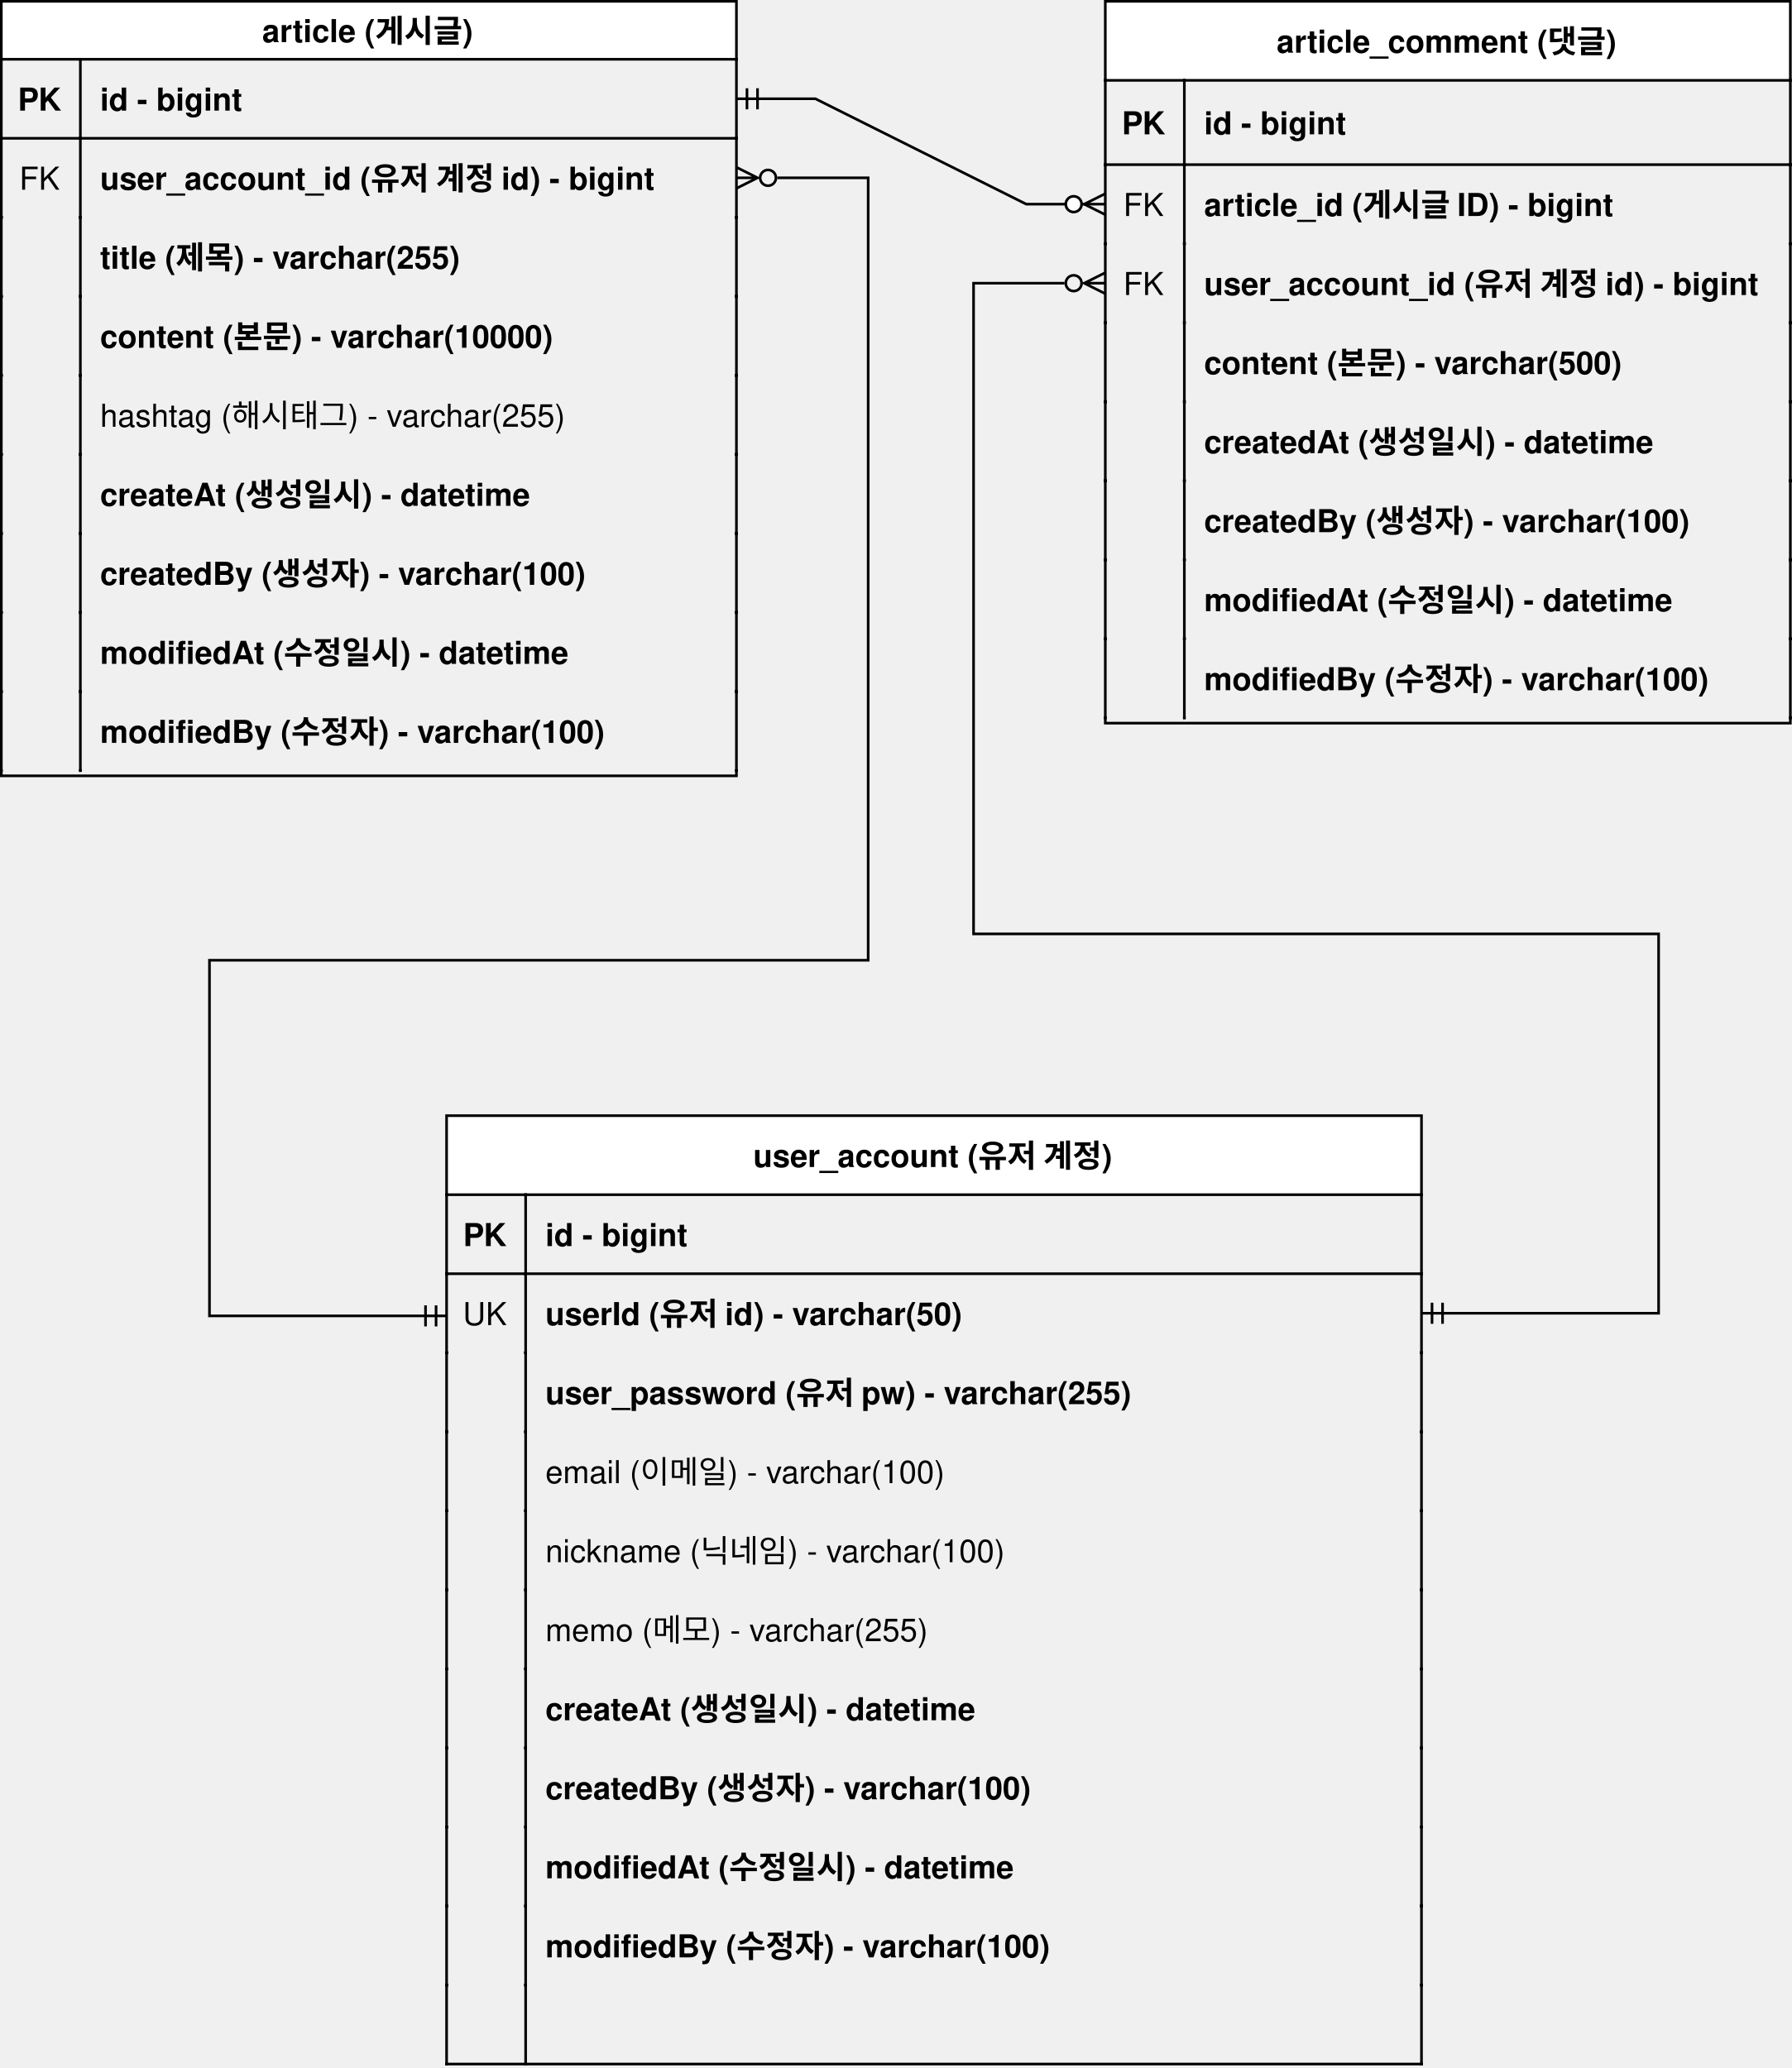
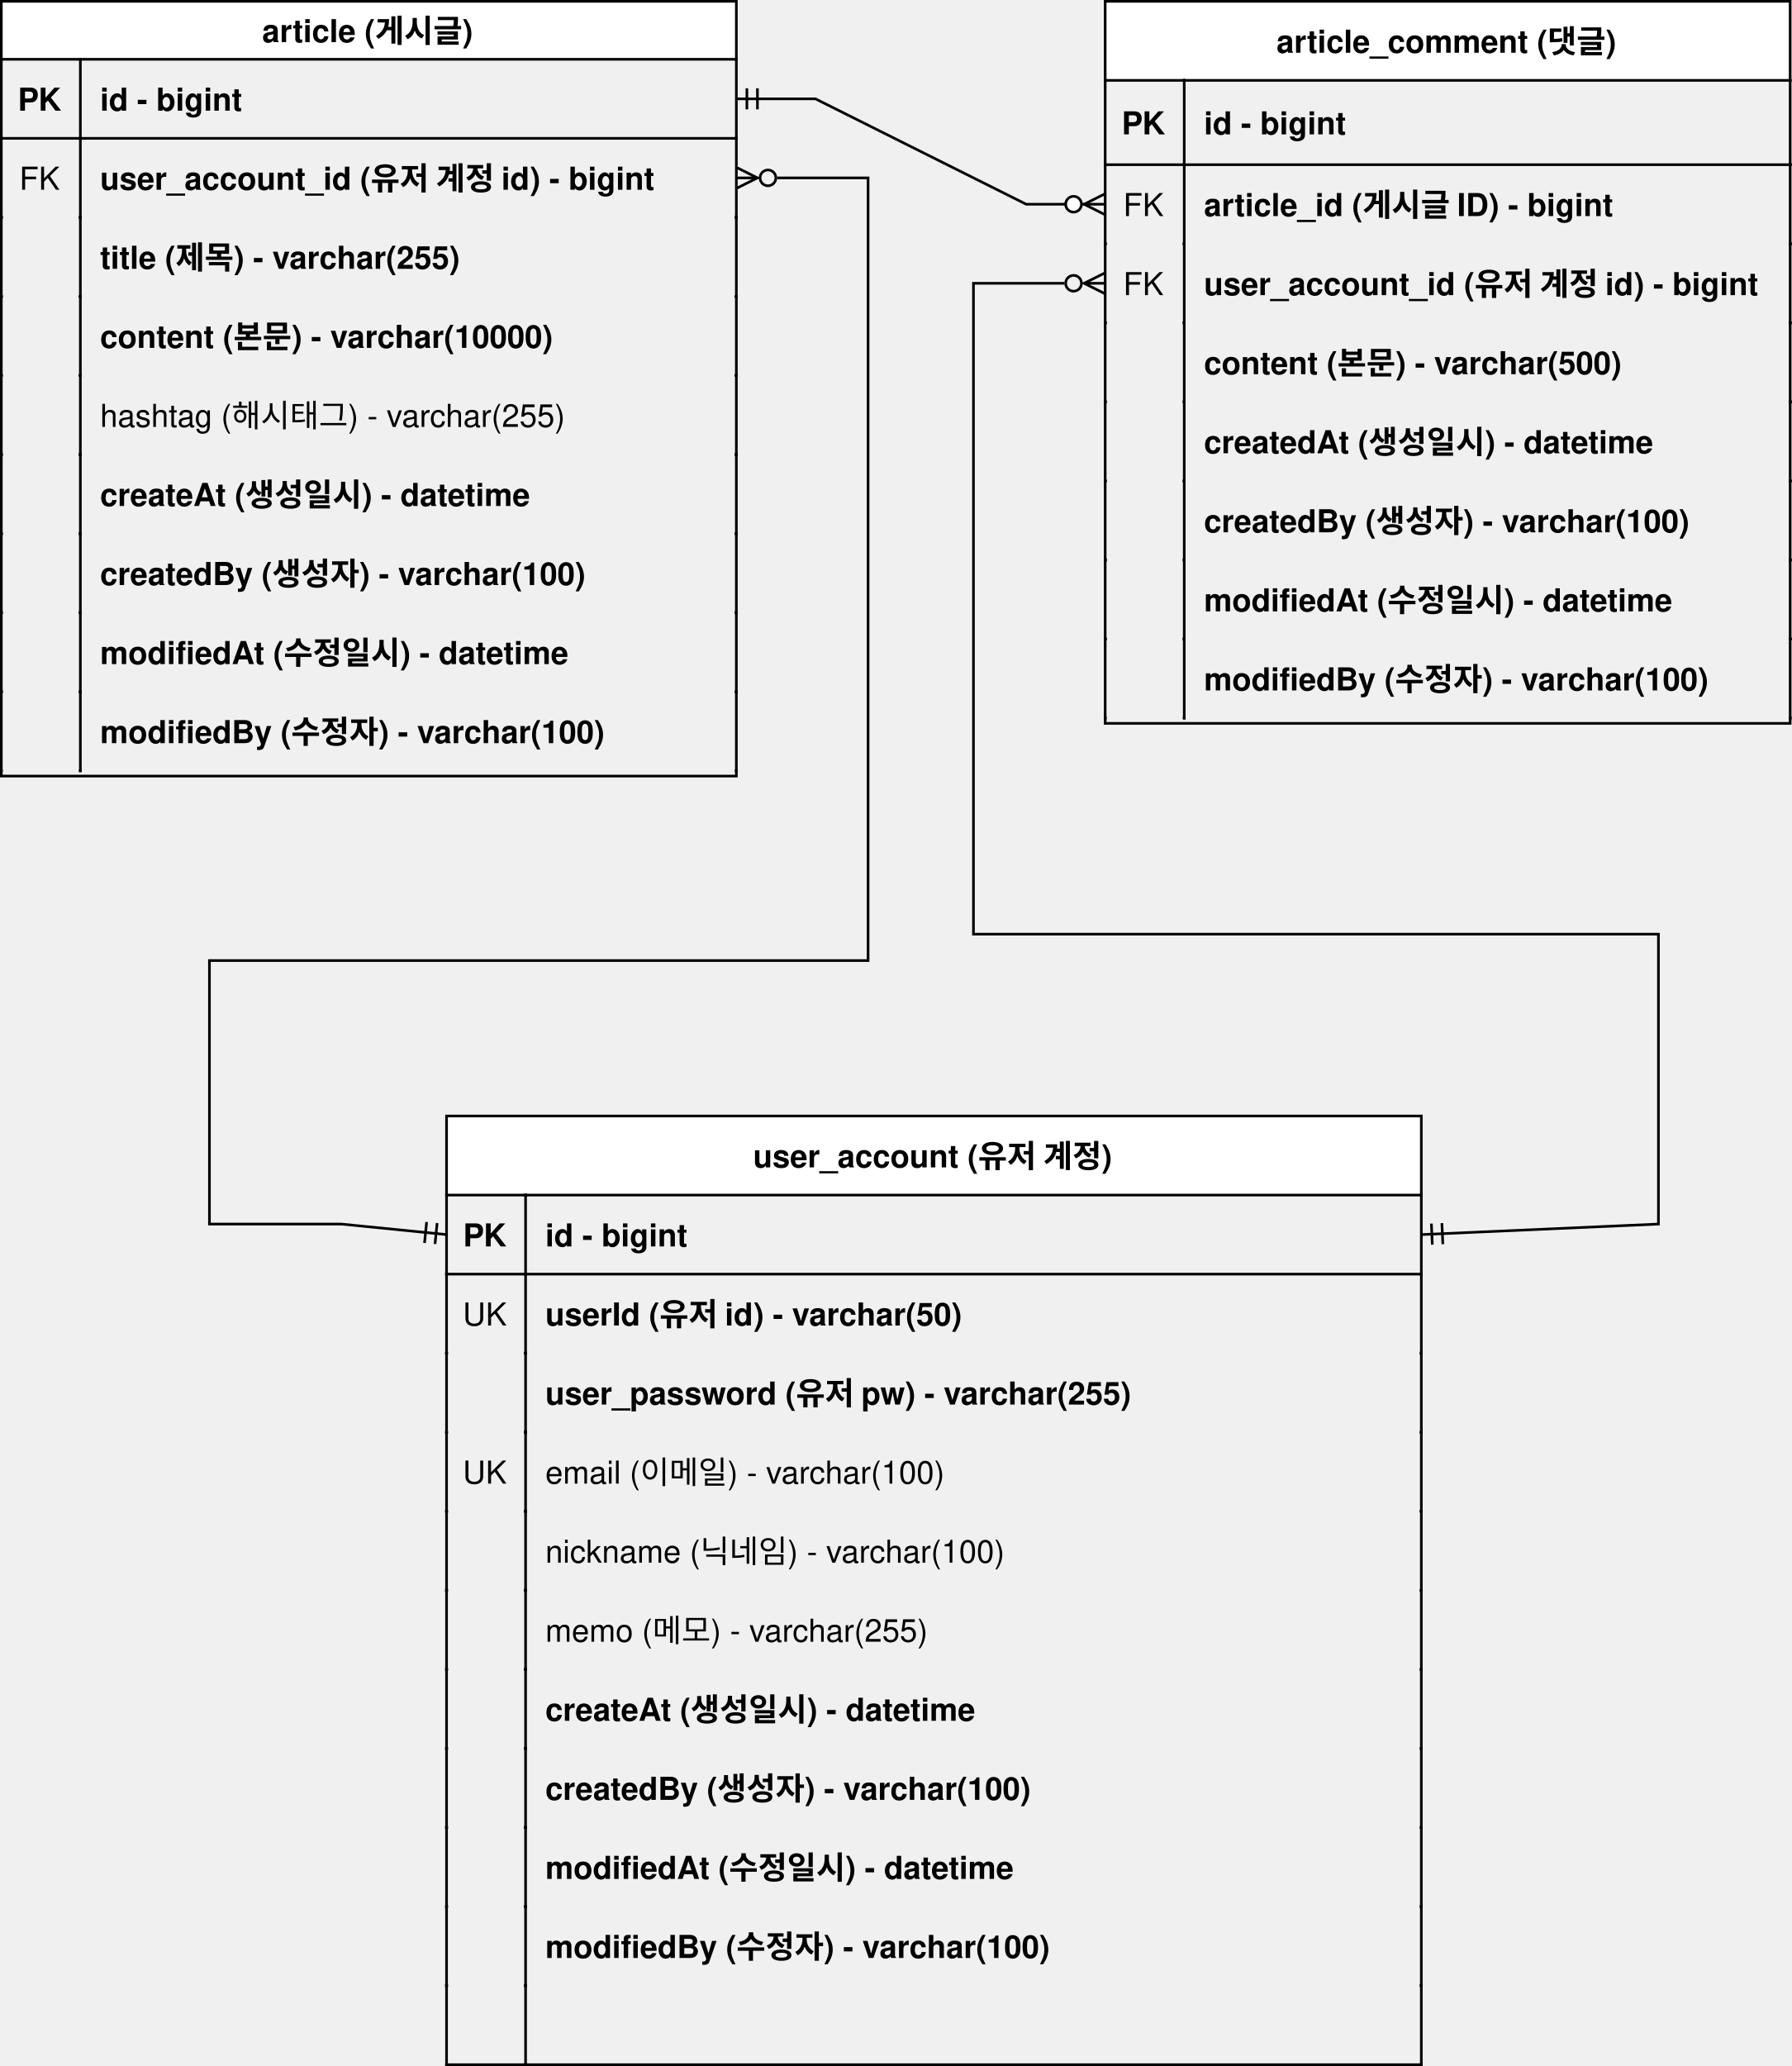
- <svg xmlns="http://www.w3.org/2000/svg" version="1.1" width="680px" height="785px" viewBox="-0.5 -0.5 680 785" content="&lt;mxfile host=&quot;app.diagrams.net&quot; modified=&quot;2023-03-06T13:05:42.596Z&quot; agent=&quot;5.0 (Windows NT 10.0; Win64; x64) AppleWebKit/537.36 (KHTML, like Gecko) Chrome/110.0.0.0 Safari/537.36&quot; etag=&quot;rpOit_G7BuihGR3g09q0&quot; version=&quot;21.0.2&quot; type=&quot;github&quot;&gt;&lt;diagram id=&quot;R2lEEEUBdFMjLlhIrx00&quot; name=&quot;Page-1&quot;&gt;7V1bc6O4Ev41VM08ZApzseHRt+zOOcluKtlzdvcppRjFpgYjL1Yunl+/EggbWwIDBmMjqjwZEEKg7k/9SS2pUfTx8vOXAKwW98iBnqKpzqeiTxRN6w0Mg/xHUzZRiq2pUcI8cB2WaZfw5P6ELDHO9uY6cL2XESPkYXe1nzhDvg9neC8NBAH6YNlYca/I23/qCswhl/A0Ax6f+qfr4EWUapnqLv1X6M4X8ZN7KruyBHFmlrBeAAd97CXBT3yLfMxe8QEGS+BDH5Mr9yD4AQPFnC4wpjUdKtot+b3S3N/mCM09CFbu+tsMLUnybE2y3L6CpetRMScKGrGCyOP0qaKPA4RwdLT8HEOP6ipWQ/ROtylXt3IIaLk5bhjfvG/ufqjY//VD/z++v58/DF5utKiUd+C9MfmCALszDz6Tiiyjqn9RpiPFGiu2rkyHyshSLPUrkyDexGohwlzRQwxeaNJojUlBDD26ShIIHjBwfVJ1fdILzz0PrNZumD1KWbiecwc26A3HBcVno1f3EzqPEXhoXoKjO1IYPaWFUzU8sZehl4Hnzn1yPCM1oE8cBXBN3uUOrDHLwUuPCfQdBhh+JpKYNH+BaAlxsCFZ2FXDZqhhLcnqR6cfO1hqfZZlkYCkNmBNEDCczbdF79RHDpgGC2hT57SZqqcV1TPwHkkTBf48VNm+RqhYnQCt/gDBHGKWsEIuFej0HUaNJJS963lj5CGqWB/5MM4WVs4ckR+RwVj9ZiomeYExOe/tzsmPZg/wGPlrHBCA0EdBoqcPSHU1wmjFnuPB1/g1AiZMevyCMCZtLk2rmag/rmqmWl3Np1pdq0mzBqfZh/8W0S0idX31Qmu3cB0H+lGLpBYa7PQtUKVQ/luZHyrjsB3m1IeeWx8JBegF5c8K20mlcGnAI9j3AYYj9OY7a06p2/csr2eT0zPJrqk35N+LO6et4/KUHhvbKO9ovQIz15/fRXf2D1Bh1oGKz/RWWi1KLgUmfZkNvVqjoe9rOQ29WpOhH3Cavb1EQ59T/v3c8j9mijPkXcKwH5R2hhZrpXa0QwP/Jexaa7SbPR0r1kixx9vONrn8ffK1VSwgGLyciJ+iFFAaTw0A6u7H94H1n4fJauYukP3Pb893z+BmwHcJpeQADht5aSGVA+wzcoBYtXwv8IJJ4IgCMsDbahYQ15vvuL2tYfAMZjPyTLzlgjG1/0OVHpC/IQWEdKArlsESbTN8WCt5oUpItZkYhMbN7nihnrFBTzsjMQhfOfbBl9TtZY0N7NzybxEriNXa49RKveUJ7zsx/GQoQA6GY3IQ2/x3EMwWIPhiqhkO+euy/BWips2G/w293b88Te6fR78tB4/W0yCYzm9iY9BZ/sotv3lGyy/W7WlTO41Z/mygSmX6xaLgR/GzAJJHOkMcDwUsXbEn4YGhkMZDBwcTZbRzFMV04JDbsLuEFwiMU6ngVBjJxwW8C6Hjgmq4wGqcC06b/bkwLjBzK6D1XMDP/TAuGG0yuGCq2OrhiKDXzhHBqQiSjwb4aaeOBiqhAa3XOA2c5ui7MBqwciug7TQQPzKh1yVy3Fd3b0xgKba1mwnoxgTFcSQdGei8m7Ejg2rIwGiaDOI1aK0gAz1tGlBCMuD9fjEZJAYFPBnIPigoAKE284DYvPGYYmvRlOyFaMV2fVB5tHDXx4DdkbHpY2DzetbsujZ9CFzIEtF6kV0f+ReUx7wuoHWRcmub8Be4cdu072MLXamIXiwK3qkr786PArjIYG+jYEs9wt55ijsHUHgvsUTmvsgorrC5F83yn9fc8+7aC174e1wDg9waaL1555213cLfEsu/CkCqzcwgXgHdTfaIsZGbLFKZQTTnXxcziHV7RZM9pVbvW63nBWG9LX6yB7s49sRE9n4cLvwdKkP70KOnmWZbPHpVgqbNll/o7ewmduoaEvRE0/x1WX7xjOb1GP6jXvluXmc7P8FptdCOj56qSjSZU8lcTjstv9S+/3otv2hO/6yW/7Ql3Jdl+aV09Aslwfv5F2C9wGAeWf4J9e+MjMTk6yRc9BvNwg4EXHCtg4DKkSOd8e9mAmoz/oOmjf9pvrzLMv5STgMIJcF78aIdHt1mv+owJB0NnBgVouOBjAVAatM8IIgNcYFNPmcj3iK1Y4LYr9ht9ivmCsqPIPl4QOrw3/XygN44D5zm6bswHqgu4PfV8wDv5et2++Vmg0pChLeUDbo4gLWxgShK+HknhU8b8l0YG0gZCVCsV3601233qxZC0hGBniNcEHTmMJY5kbSLN4/QA9hF/nR3JdJMtLmvRzf3LfDSU6INP9B3hvTjXuR0+vgTBugPdA/8jcK2BO6uLYHv/B7CJqA1hg6DBfx08V9xYeT4b5r+zWRnk89EtskmPvGJZP5KniTuoqe728Kz+D4eVAxna/QWzGAWV7BeOJXX3p04Jsa0O/tHDdr2Q2VJvGwTg1Af7/tPzQDlAwpXhW/hHg+ctxEND4AYVZ3dtQMhV9DhR696prlfUCQJrqCqFkwK9kklF9Ir+VfRt+UbZkdWTmabQc3YV6ep2pxd1AcicuxX0LcRa1jqac3ces1oHakdVwHpiZVbm275ac0r2s9aSiOD1vdkxfXmh5+t3c9aJS7Su6e6US1O8hR3BqAIwl1JZO7VOs19v2lzL4g49b9LNPflNRCJTj7zLog3Rbvh353UDvhux+ruswVflbFGM/B/Lw8j59rUlIYo+Yihm86sixjsxonhimYzSzXilO3EracFfjYz9M6swHr9gYJ0dlh9tGVZe1U0kIIg+Wig+9ZxXTTQ0xrngdN8fZfPA8fd/u3kAd7PB5fA9bb2fxLucRopQ1uxje2ClrZMYVYPGPnMfrd8pTazbzZt9mOMtdbs23KafYP39/nu7IcPliygzYiuV7Ts8MBQhgZbvGIZbbH8yd5/2lL1EwAkHQ3Em/A7GqieBqzGaeCKPmpZRgEReCWkAd67t4RLFFMA6/NHMc1aE86gIsufhhn5LH/3Bcu6LL/Wa9zyX9EnLEu1YlNSy5/2CUvpAxxUiSL5uKCLbFwbFxiNc0HLQxsbkoY2jr2MXYSDk3mgcJzjlvKA2QU6ro0HBk3zQPz1lbbygNn+Pa3ieqd/wlL6CAdV4kg+NuiCH9fFBrraOBtcUfTjUq3YkJQNeM9fF+GgWgjJRwRS7xiulwga3zJsXlEk5FKtWNINwuZVuP3OZsu77cCRIOwca0LSg80kItIchJcpGSqmTFia1Ig34YVblwqEPcpJnEXV5CLLHAlTk7mnOhmVRvwFtZQuxInRZvoH0WZM+wBIuaPNHIQn6R0WlBJthkgfbBLZGDGnvvBAPXhhy8h8r8P88XvmrUfR/D3WLHaNLaphtU0vT6CoZNPbITu93Z3efvhoUhU3oYwPzVbeMowD4JSOw8QF7rHyxWEq2jL4F9Yz3+swv2FmI30rgJL543qXbBnkNEAIJ7MHYLW4Rw6kOf4F&lt;/diagram&gt;&lt;/mxfile&gt;" resource="https://app.diagrams.net/#Hdvlpsjh%2Ffc-project-board%2Fmain%2Fdocument%2Fproject-board-erd.svg">
+ <svg xmlns="http://www.w3.org/2000/svg" version="1.1" width="680px" height="784px" viewBox="-0.5 -0.5 680 784" content="&lt;mxfile host=&quot;app.diagrams.net&quot; modified=&quot;2023-03-24T05:23:17.196Z&quot; agent=&quot;5.0 (Windows NT 10.0; Win64; x64) AppleWebKit/537.36 (KHTML, like Gecko) Chrome/111.0.0.0 Safari/537.36&quot; etag=&quot;QpwRrtL0BY3ipnTW47ar&quot; version=&quot;21.0.2&quot; type=&quot;github&quot;&gt;&lt;diagram id=&quot;R2lEEEUBdFMjLlhIrx00&quot; name=&quot;Page-1&quot;&gt;7V1bc6O4Ev41VM08ZApzseHRt+zOOcluKtlzdvcppRjFpgYjL1YSe379SiBsbAkCBowNqvJkQAghuj/1J7WkRtHHy80vAVgt7pEDPUVTnY2iTxRN65Ef+Y+mbKOUvmFECfPAdVimfcKT+xOyRJWlvrkOXB9kxAh52F0dJs6Q78MZPkgDQYA+WDZW3CvyDp+6AnPIJTzNgMen/uk6eBGlWqa6T/8VuvNF/OSeyq4sQZyZJawXwEEfB0lwg2+Rj1kVH2CwBD70MblyD4IfMFDM6QJj+qZDRbslv1ea+9scobkHwcpdf5uhJUmerUmW21ewdD0q5kRBI1YQeZw+VfRxgBCOjpabMfSormI1RHW6Tbm6k0NAy81xw/jmfXv3Q8X+rx/6//H9/fxh8HKjRaW8A++NyRcE2J158Jm8yDJ69S/KdKRYY8XWlelQGVmKpX5lEsTbWC1EmCt6iMELTRqtMSmIoUdXSQLBAwauT15dn/TCc88Dq7UbZo9SFq7n3IEtesNxQfHZ6NXdQOcxAg/NS3B0Rwqjp7RwqoYnVhl6GXju3CfHM/IG9ImjAK5JXe7AGrMcvPSYQN9hgOEmkcSk+QtES4iDLcnCrho2Qw1rSVY/Ov3Yw1LrsyyLBCS1AWtxgOFsvit6rz5ywDRYQJs6p81UPa2onoH3SJoo8Oehyg41QsXqBGj1BwjmELOEFXKpQKfvMGokoexdzxsjD1HF+siHcbbw5cwR+REZjNVvpmKSCozJeW9/Tn40e4DHyF/jgACEPgoSPX1AqqsRRiv2HA++xtUImDDp8QvCmLS5NK1mov5zVTPV6mo+1epaTZo1OM0+/LeIbhF511cvtHYL13GgH7VIaqHBXt8CVQrlv5P5sTKO22FOfei59ZFQgF5Q/qywvVQKlwY8gn0fYDhCb76z5pS6q+fpejY5PZPsmnpD/r24c9o6Lk/psbGN8o7WKzBz/flddGf/CBVmHajYpLfSalFyKTDpd9nQqzUa+r6W09CrNRn6AafZ20s09Dnl388t/89McYa8TzDsR6WdocVaqR3t0MB/CbvWGu1mT8eKNVLs8a6zTS5/n3xtFQsIBi8l8VOUAk7GUwOAuvvxfWD952GymrkLZP/z2/PdM7gZ8F1CyQGVcIB9Rg4Qq5bvBV4JCWQjtVMsIBYF33F7W8PgGcxm5Jl4xwVjav+HKj0gf0MKCOlAVyyDJdpm+LDW80JZSLWZGIT2zpa8UA8v9LQzEoOwyrEP/kTdXtbYwM4t/xaxglitPU6t1Fue8L4Tw0+GAuRgOCYHsc1/B8FsAYIvpprhkL9ey18SNW02/G/o7f7laXL/PPptOXi0ngbBdH4TGwNp+Su3/OYZLb9Yt+Wmdhqz/NlA7ZTpF4uCH8XPAkge6QxxPBSwdMWehAeGQhoPHRxMlNHeURTTgUNuw+4SXiAwylJBWRh1jwt4F4Lkgmq4wGqcC8rN/lwYF5i5FdB6LuDnfhgXjLYZXDBVbPV4RNBr54igLIK6RwP8tJOkgUpoQOs1TgPlHH0XRgNWbgW0nQbiRyb0ukSO++oejAksxbb2MwFyTFAcR50jA513M0oyqIYMjKbJIF6D1goy2AFVkoHO+/1iMkgMCngy6PqgoACE2swDYvPGY4qtRVOyF6IV2/VB5dHCXR8DdkfGpo+BzetZs+va9CFwIXeI1ovs+si/oDzmdQGti5Rb24S/wI3bpn0fWidXholFwTt1u7vzowAuMtjbKNhSP2HvPMWdAyi8l7hD5r7IKK6wuRfN8p/X3PPu2itZ+JsNVWneBc5aufD3hOVfBSDVZmYQL4qWkz11MYNozr8uZhDr9kone7KB2ileEIrC4id7sItjT0xk78fhwt+hMrSPPXqaabbRo1cWNG22/EJvp5zYqcvw90TT/HVZfvGM5nUa/kycdsrui+cnOK0W2vHRU9UOTeZUMpfTTsvfad9/vZZfNKd/Vstfbgn3ZVn+Tjr6hZLg/fwLsF5gMI8s/4T6d0ZGYvJ1Ei76jWZhBwIuuNZBQOXI6ZzxlzMBtRn/QdPGv5wv77KMfyenAYSS4L140Q4PudmvOgx1jgZKRoWQPJCxAEhtmgcEsSEusMnnbMQ7pEomiP2KcrNfMVdQfgR1jwc6Hf67Xh7QG+eBcp6+C+OB6gJ+Xz0P8F4+udsvNxtUEiK8pWwg4wDWxgaiKOHnnRQuN+S7MDboZCRAsV750Z7c7lcthDpHBHqOcEHQmcNY5kTSLt4+Qg9gF/nT/ZVIM9Hmvh7d3LfAS0+JNvxA3xnSj3uR0+njTxigP9A98LcK2xK4v7YEvvN7CJuAvjF0GCzgxsV/xYWR479p+jeTnU02iWyTbXziE8n8lTxJ3EVP97eFZ/F9PKgYztboLZjBLK5gvXAc82BaRiZzKte8Bm33obIkXnaJQaiPd3hQ3wxQPqBwVfgO7vHAeRfR8AiI0auzu/Yg5Ao6/uhVzzQPC4pEwxVU1YJJwT6p5EJ6Jf8qevkNs9BIHarTVG3OLuoDETn2K+jbiDXc6WlNsV6zm0KZz5iJlVubbvlpzSvdz5oN3U71ZMWi4IefndjPWhYX6d1T3agWJ3mKOwNQBOGuOmTuxd3Risx9v2lzL4g49b9LNPc5NbCDqjTvgnhTtBv+3UntgO93rO4/W/BVGWs0A//38jBSy6amAojqHjHI6cy6iMFunBiudDYzG6iSFnR+NjP0zqzAev2BgnR2WH20ZVn7STRQxTxmW2lAfuu4LhroaY3zAO/ru+oBQie/dywWBe/pg0vgejsGmIS7nEbK0FZsY7ekpS2TmNUDpnuGXy5gqc3wm00b/hhj7RgAdHIBi1ivvMfPd2c/fLBkIW1GdMWiZYcHhjI02PIVy2iL5U/2/9XqAdQ5Goi34UsaqJ4GrMZp4Eo/a5mNVEkDBu/fW8IliimA9fmjqGatCWhwiuUvgJnuWX75Dcu6LL/Wa9zyX+lHLLORKi2/kfYRSxnioEIUdY8LZGzj2rjAaJwL2hTc2JDBjWNRxF5GGeOgGA9UEem4pTxgylDHtfHAoGkeiL+/0goe2CFV8oCZ/hFLGeOgQhx1jw1k+OO62EBXG2eDK41/nI1UyQYm7/mTMQ6qhVD3iKDTe4brJYLGNw2bVxoLORupkgjMq3D71WPL5YbgVNnYOdaEpIebScSkOQowc2KwmFMC06TGvAkv3LpUIOxRTuKMB48gLk3mBvNkXBrxV9RYJ+LTwDQl4830j+LNmPYRkHLHmzkKUNI7Ligl3gyRPtgmsjFiTq3wQD2qMHNep9XrOH9cz7zvUTR/jzWLfWOL3rDappcnVFSy6e2Rnd7uyrcfPp5UahNqICTUQNiicrTF6M7Km55xhMyTQz1xsYGsfKGeijY9vsJ6Zr2O8xufNNWdAE7M/5kp2C2jzJlfyzY1RZs2OQ0QwsnsAVgt7pEDaY5/AQ==&lt;/diagram&gt;&lt;/mxfile&gt;" resource="https://app.diagrams.net/#Hdvlpsjh%2Ffc-project-board%2Fmain%2Fdocument%2Fproject-board-erd.svg">
  <defs>
    <clipPath id="mx-clip-419-30-30-32-0">
      <rect x="419" y="30" width="30" height="32" />
    </clipPath>
    <clipPath id="mx-clip-455-30-224-32-0">
      <rect x="455" y="30" width="224" height="32" />
    </clipPath>
    <clipPath id="mx-clip-419-62-30-30-0">
      <rect x="419" y="62" width="30" height="30" />
    </clipPath>
    <clipPath id="mx-clip-455-62-224-30-0">
      <rect x="455" y="62" width="224" height="30" />
    </clipPath>
    <clipPath id="mx-clip-419-92-30-30-0">
      <rect x="419" y="92" width="30" height="30" />
    </clipPath>
    <clipPath id="mx-clip-455-92-224-30-0">
      <rect x="455" y="92" width="224" height="30" />
    </clipPath>
    <clipPath id="mx-clip-455-122-224-30-0">
      <rect x="455" y="122" width="224" height="30" />
    </clipPath>
    <clipPath id="mx-clip-455-152-224-30-0">
      <rect x="455" y="152" width="224" height="30" />
    </clipPath>
    <clipPath id="mx-clip-455-182-224-30-0">
      <rect x="455" y="182" width="224" height="30" />
    </clipPath>
    <clipPath id="mx-clip-455-212-224-30-0">
      <rect x="455" y="212" width="224" height="30" />
    </clipPath>
    <clipPath id="mx-clip-455-242-224-30-0">
      <rect x="455" y="242" width="224" height="30" />
    </clipPath>
    <clipPath id="mx-clip-0-22-30-30-0">
      <rect x="0" y="22" width="30" height="30" />
    </clipPath>
    <clipPath id="mx-clip-36-22-243-30-0">
      <rect x="36" y="22" width="243" height="30" />
    </clipPath>
    <clipPath id="mx-clip-0-52-30-30-0">
      <rect x="0" y="52" width="30" height="30" />
    </clipPath>
    <clipPath id="mx-clip-36-52-243-30-0">
      <rect x="36" y="52" width="243" height="30" />
    </clipPath>
    <clipPath id="mx-clip-36-82-243-30-0">
      <rect x="36" y="82" width="243" height="30" />
    </clipPath>
    <clipPath id="mx-clip-36-112-243-30-0">
      <rect x="36" y="112" width="243" height="30" />
    </clipPath>
    <clipPath id="mx-clip-36-142-243-30-0">
      <rect x="36" y="142" width="243" height="30" />
    </clipPath>
    <clipPath id="mx-clip-36-172-243-30-0">
      <rect x="36" y="172" width="243" height="30" />
    </clipPath>
    <clipPath id="mx-clip-36-202-243-30-0">
      <rect x="36" y="202" width="243" height="30" />
    </clipPath>
    <clipPath id="mx-clip-36-232-243-30-0">
      <rect x="36" y="232" width="243" height="30" />
    </clipPath>
    <clipPath id="mx-clip-36-262-243-30-0">
      <rect x="36" y="262" width="243" height="30" />
    </clipPath>
    <clipPath id="mx-clip-169-453-30-30-0">
      <rect x="169" y="453" width="30" height="30" />
    </clipPath>
    <clipPath id="mx-clip-205-453-334-30-0">
      <rect x="205" y="453" width="334" height="30" />
    </clipPath>
    <clipPath id="mx-clip-169-483-30-30-0">
      <rect x="169" y="483" width="30" height="30" />
    </clipPath>
    <clipPath id="mx-clip-205-483-334-30-0">
      <rect x="205" y="483" width="334" height="30" />
    </clipPath>
    <clipPath id="mx-clip-205-513-334-30-0">
      <rect x="205" y="513" width="334" height="30" />
+     </clipPath>
+     <clipPath id="mx-clip-169-543-30-30-0">
+       <rect x="169" y="543" width="30" height="30" />
    </clipPath>
    <clipPath id="mx-clip-205-543-334-30-0">
      <rect x="205" y="543" width="334" height="30" />
    </clipPath>
    <clipPath id="mx-clip-205-573-334-30-0">
      <rect x="205" y="573" width="334" height="30" />
    </clipPath>
    <clipPath id="mx-clip-205-603-334-30-0">
      <rect x="205" y="603" width="334" height="30" />
    </clipPath>
    <clipPath id="mx-clip-205-633-334-30-0">
      <rect x="205" y="633" width="334" height="30" />
    </clipPath>
    <clipPath id="mx-clip-205-663-334-30-0">
      <rect x="205" y="663" width="334" height="30" />
    </clipPath>
    <clipPath id="mx-clip-205-693-334-30-0">
      <rect x="205" y="693" width="334" height="30" />
    </clipPath>
    <clipPath id="mx-clip-205-723-334-30-0">
      <rect x="205" y="723" width="334" height="30" />
    </clipPath>
  </defs>
  <g>
    <path d="M 419 30 L 419 0 L 679 0 L 679 30" fill="rgb(255, 255, 255)" stroke="rgb(0, 0, 0)" stroke-miterlimit="10" pointer-events="all" />
    <path d="M 419 30 L 419 274 L 679 274 L 679 30" fill="none" stroke="rgb(0, 0, 0)" stroke-miterlimit="10" pointer-events="none" />
    <path d="M 419 30 L 679 30" fill="none" stroke="rgb(0, 0, 0)" stroke-miterlimit="10" pointer-events="none" />
    <path d="M 449 30 L 449 62 L 449 92 L 449 122 L 449 152 L 449 182 L 449 212 L 449 242 L 449 272" fill="none" stroke="rgb(0, 0, 0)" stroke-miterlimit="10" pointer-events="none" />
    <g fill="rgb(0, 0, 0)" font-family="Helvetica" font-weight="bold" pointer-events="none" text-anchor="middle" font-size="12px">
      <text x="548.5" y="19.5">article_comment (댓글)</text>
    </g>
    <path d="M 419 30 M 679 30 M 679 62 L 419 62" fill="none" stroke="rgb(0, 0, 0)" stroke-linecap="square" stroke-miterlimit="10" pointer-events="none" />
    <path d="M 419 30 M 449 30 M 449 62 M 419 62" fill="none" stroke="rgb(0, 0, 0)" stroke-linecap="square" stroke-miterlimit="10" pointer-events="none" />
    <g fill="rgb(0, 0, 0)" font-family="Helvetica" font-weight="bold" pointer-events="none" clip-path="url(#mx-clip-419-30-30-32-0)" text-anchor="middle" font-size="12px">
      <text x="433.5" y="50.5">PK</text>
    </g>
    <path d="M 449 30 M 679 30 M 679 62 M 449 62" fill="none" stroke="rgb(0, 0, 0)" stroke-linecap="square" stroke-miterlimit="10" pointer-events="none" />
    <g fill="rgb(0, 0, 0)" font-family="Helvetica" font-weight="bold" text-decoration="underline" pointer-events="none" clip-path="url(#mx-clip-455-30-224-32-0)" font-size="12px">
      <text x="456.5" y="50.5">id - bigint</text>
    </g>
    <path d="M 419 62 M 679 62 M 679 92 M 419 92" fill="none" stroke="rgb(0, 0, 0)" stroke-linecap="square" stroke-miterlimit="10" pointer-events="none" />
    <path d="M 419 62 M 449 62 M 449 92 M 419 92" fill="none" stroke="rgb(0, 0, 0)" stroke-linecap="square" stroke-miterlimit="10" pointer-events="none" />
    <g fill="rgb(0, 0, 0)" font-family="Helvetica" pointer-events="none" clip-path="url(#mx-clip-419-62-30-30-0)" text-anchor="middle" font-size="12px">
      <text x="433.5" y="81.5">FK</text>
    </g>
    <path d="M 449 62 M 679 62 M 679 92 M 449 92" fill="none" stroke="rgb(0, 0, 0)" stroke-linecap="square" stroke-miterlimit="10" pointer-events="none" />
    <g fill="rgb(0, 0, 0)" font-family="Helvetica" font-weight="bold" pointer-events="none" clip-path="url(#mx-clip-455-62-224-30-0)" font-size="12px">
      <text x="456.5" y="81.5">article_id (게시글 ID) - bigint</text>
    </g>
    <path d="M 419 92 M 679 92 M 679 122 M 419 122" fill="none" stroke="rgb(0, 0, 0)" stroke-linecap="square" stroke-miterlimit="10" pointer-events="none" />
    <path d="M 419 92 M 449 92 M 449 122 M 419 122" fill="none" stroke="rgb(0, 0, 0)" stroke-linecap="square" stroke-miterlimit="10" pointer-events="none" />
    <g fill="rgb(0, 0, 0)" font-family="Helvetica" pointer-events="none" clip-path="url(#mx-clip-419-92-30-30-0)" text-anchor="middle" font-size="12px">
      <text x="433.5" y="111.5">FK</text>
    </g>
    <path d="M 449 92 M 679 92 M 679 122 M 449 122" fill="none" stroke="rgb(0, 0, 0)" stroke-linecap="square" stroke-miterlimit="10" pointer-events="none" />
    <g fill="rgb(0, 0, 0)" font-family="Helvetica" font-weight="bold" pointer-events="none" clip-path="url(#mx-clip-455-92-224-30-0)" font-size="12px">
      <text x="456.5" y="111.5">user_account_id (유저 계정 id) - bigint</text>
    </g>
    <path d="M 419 122 M 679 122 M 679 152 M 419 152" fill="none" stroke="rgb(0, 0, 0)" stroke-linecap="square" stroke-miterlimit="10" pointer-events="none" />
    <path d="M 419 122 M 449 122 M 449 152 M 419 152" fill="none" stroke="rgb(0, 0, 0)" stroke-linecap="square" stroke-miterlimit="10" pointer-events="none" />
    <path d="M 449 122 M 679 122 M 679 152 M 449 152" fill="none" stroke="rgb(0, 0, 0)" stroke-linecap="square" stroke-miterlimit="10" pointer-events="none" />
    <g fill="rgb(0, 0, 0)" font-family="Helvetica" font-weight="bold" pointer-events="none" clip-path="url(#mx-clip-455-122-224-30-0)" font-size="12px">
      <text x="456.5" y="141.5">content (본문) - varchar(500)</text>
    </g>
    <path d="M 419 152 M 679 152 M 679 182 M 419 182" fill="none" stroke="rgb(0, 0, 0)" stroke-linecap="square" stroke-miterlimit="10" pointer-events="none" />
    <path d="M 419 152 M 449 152 M 449 182 M 419 182" fill="none" stroke="rgb(0, 0, 0)" stroke-linecap="square" stroke-miterlimit="10" pointer-events="none" />
    <path d="M 449 152 M 679 152 M 679 182 M 449 182" fill="none" stroke="rgb(0, 0, 0)" stroke-linecap="square" stroke-miterlimit="10" pointer-events="none" />
    <g fill="rgb(0, 0, 0)" font-family="Helvetica" font-weight="bold" pointer-events="none" clip-path="url(#mx-clip-455-152-224-30-0)" font-size="12px">
      <text x="456.5" y="171.5">createdAt (생성일시) - datetime</text>
    </g>
    <path d="M 419 182 M 679 182 M 679 212 M 419 212" fill="none" stroke="rgb(0, 0, 0)" stroke-linecap="square" stroke-miterlimit="10" pointer-events="none" />
    <path d="M 419 182 M 449 182 M 449 212 M 419 212" fill="none" stroke="rgb(0, 0, 0)" stroke-linecap="square" stroke-miterlimit="10" pointer-events="none" />
    <path d="M 449 182 M 679 182 M 679 212 M 449 212" fill="none" stroke="rgb(0, 0, 0)" stroke-linecap="square" stroke-miterlimit="10" pointer-events="none" />
    <g fill="rgb(0, 0, 0)" font-family="Helvetica" font-weight="bold" pointer-events="none" clip-path="url(#mx-clip-455-182-224-30-0)" font-size="12px">
      <text x="456.5" y="201.5">createdBy (생성자) - varchar(100)</text>
    </g>
    <path d="M 419 212 M 679 212 M 679 242 M 419 242" fill="none" stroke="rgb(0, 0, 0)" stroke-linecap="square" stroke-miterlimit="10" pointer-events="none" />
    <path d="M 419 212 M 449 212 M 449 242 M 419 242" fill="none" stroke="rgb(0, 0, 0)" stroke-linecap="square" stroke-miterlimit="10" pointer-events="none" />
    <path d="M 449 212 M 679 212 M 679 242 M 449 242" fill="none" stroke="rgb(0, 0, 0)" stroke-linecap="square" stroke-miterlimit="10" pointer-events="none" />
    <g fill="rgb(0, 0, 0)" font-family="Helvetica" font-weight="bold" pointer-events="none" clip-path="url(#mx-clip-455-212-224-30-0)" font-size="12px">
      <text x="456.5" y="231.5">modifiedAt (수정일시) - datetime</text>
    </g>
    <path d="M 419 242 M 679 242 M 679 272 M 419 272" fill="none" stroke="rgb(0, 0, 0)" stroke-linecap="square" stroke-miterlimit="10" pointer-events="none" />
    <path d="M 419 242 M 449 242 M 449 272 M 419 272" fill="none" stroke="rgb(0, 0, 0)" stroke-linecap="square" stroke-miterlimit="10" pointer-events="none" />
    <path d="M 449 242 M 679 242 M 679 272 M 449 272" fill="none" stroke="rgb(0, 0, 0)" stroke-linecap="square" stroke-miterlimit="10" pointer-events="none" />
    <g fill="rgb(0, 0, 0)" font-family="Helvetica" font-weight="bold" pointer-events="none" clip-path="url(#mx-clip-455-242-224-30-0)" font-size="12px">
      <text x="456.5" y="261.5">modifiedBy (수정자) - varchar(100)</text>
    </g>
    <path d="M 0 22 L 0 0 L 279 0 L 279 22" fill="rgb(255, 255, 255)" stroke="rgb(0, 0, 0)" stroke-miterlimit="10" pointer-events="none" />
    <path d="M 0 22 L 0 294 L 279 294 L 279 22" fill="none" stroke="rgb(0, 0, 0)" stroke-miterlimit="10" pointer-events="none" />
    <path d="M 0 22 L 279 22" fill="none" stroke="rgb(0, 0, 0)" stroke-miterlimit="10" pointer-events="none" />
    <path d="M 30 22 L 30 52 L 30 82 L 30 112 L 30 142 L 30 172 L 30 202 L 30 232 L 30 262 L 30 292" fill="none" stroke="rgb(0, 0, 0)" stroke-miterlimit="10" pointer-events="none" />
    <g fill="rgb(0, 0, 0)" font-family="Helvetica" font-weight="bold" pointer-events="none" text-anchor="middle" font-size="12px">
      <text x="139" y="15.5">article (게시글)</text>
    </g>
    <path d="M 0 22 M 279 22 M 279 52 L 0 52" fill="none" stroke="rgb(0, 0, 0)" stroke-linecap="square" stroke-miterlimit="10" pointer-events="none" />
    <path d="M 0 22 M 30 22 M 30 52 M 0 52" fill="none" stroke="rgb(0, 0, 0)" stroke-linecap="square" stroke-miterlimit="10" pointer-events="none" />
    <g fill="rgb(0, 0, 0)" font-family="Helvetica" font-weight="bold" pointer-events="none" clip-path="url(#mx-clip-0-22-30-30-0)" text-anchor="middle" font-size="12px">
      <text x="14.5" y="41.5">PK</text>
    </g>
    <path d="M 30 22 M 279 22 M 279 52 M 30 52" fill="none" stroke="rgb(0, 0, 0)" stroke-linecap="square" stroke-miterlimit="10" pointer-events="none" />
    <g fill="rgb(0, 0, 0)" font-family="Helvetica" font-weight="bold" text-decoration="underline" pointer-events="none" clip-path="url(#mx-clip-36-22-243-30-0)" font-size="12px">
      <text x="37.5" y="41.5">id - bigint</text>
    </g>
    <path d="M 0 52 M 279 52 M 279 82 M 0 82" fill="none" stroke="rgb(0, 0, 0)" stroke-linecap="square" stroke-miterlimit="10" pointer-events="none" />
    <path d="M 0 52 M 30 52 M 30 82 M 0 82" fill="none" stroke="rgb(0, 0, 0)" stroke-linecap="square" stroke-miterlimit="10" pointer-events="none" />
    <g fill="rgb(0, 0, 0)" font-family="Helvetica" pointer-events="none" clip-path="url(#mx-clip-0-52-30-30-0)" text-anchor="middle" font-size="12px">
      <text x="14.5" y="71.5">FK</text>
    </g>
    <path d="M 30 52 M 279 52 M 279 82 M 30 82" fill="none" stroke="rgb(0, 0, 0)" stroke-linecap="square" stroke-miterlimit="10" pointer-events="none" />
    <g fill="rgb(0, 0, 0)" font-family="Helvetica" font-weight="bold" pointer-events="none" clip-path="url(#mx-clip-36-52-243-30-0)" font-size="12px">
      <text x="37.5" y="71.5">user_account_id (유저 계정 id) - bigint</text>
    </g>
    <path d="M 0 82 M 279 82 M 279 112 M 0 112" fill="none" stroke="rgb(0, 0, 0)" stroke-linecap="square" stroke-miterlimit="10" pointer-events="none" />
    <path d="M 0 82 M 30 82 M 30 112 M 0 112" fill="none" stroke="rgb(0, 0, 0)" stroke-linecap="square" stroke-miterlimit="10" pointer-events="none" />
    <path d="M 30 82 M 279 82 M 279 112 M 30 112" fill="none" stroke="rgb(0, 0, 0)" stroke-linecap="square" stroke-miterlimit="10" pointer-events="none" />
    <g fill="rgb(0, 0, 0)" font-family="Helvetica" font-weight="bold" pointer-events="none" clip-path="url(#mx-clip-36-82-243-30-0)" font-size="12px">
      <text x="37.5" y="101.5">title (제목) - varchar(255)</text>
    </g>
    <path d="M 0 112 M 279 112 M 279 142 M 0 142" fill="none" stroke="rgb(0, 0, 0)" stroke-linecap="square" stroke-miterlimit="10" pointer-events="none" />
    <path d="M 0 112 M 30 112 M 30 142 M 0 142" fill="none" stroke="rgb(0, 0, 0)" stroke-linecap="square" stroke-miterlimit="10" pointer-events="none" />
    <path d="M 30 112 M 279 112 M 279 142 M 30 142" fill="none" stroke="rgb(0, 0, 0)" stroke-linecap="square" stroke-miterlimit="10" pointer-events="none" />
    <g fill="rgb(0, 0, 0)" font-family="Helvetica" font-weight="bold" pointer-events="none" clip-path="url(#mx-clip-36-112-243-30-0)" font-size="12px">
      <text x="37.5" y="131.5">content (본문) - varchar(10000)</text>
    </g>
    <path d="M 0 142 M 279 142 M 279 172 M 0 172" fill="none" stroke="rgb(0, 0, 0)" stroke-linecap="square" stroke-miterlimit="10" pointer-events="none" />
    <path d="M 0 142 M 30 142 M 30 172 M 0 172" fill="none" stroke="rgb(0, 0, 0)" stroke-linecap="square" stroke-miterlimit="10" pointer-events="none" />
    <path d="M 30 142 M 279 142 M 279 172 M 30 172" fill="none" stroke="rgb(0, 0, 0)" stroke-linecap="square" stroke-miterlimit="10" pointer-events="none" />
    <g fill="rgb(0, 0, 0)" font-family="Helvetica" pointer-events="none" clip-path="url(#mx-clip-36-142-243-30-0)" font-size="12px">
      <text x="37.5" y="161.5">hashtag (해시태그) - varchar(255)</text>
    </g>
    <path d="M 0 172 M 279 172 M 279 202 M 0 202" fill="none" stroke="rgb(0, 0, 0)" stroke-linecap="square" stroke-miterlimit="10" pointer-events="none" />
    <path d="M 0 172 M 30 172 M 30 202 M 0 202" fill="none" stroke="rgb(0, 0, 0)" stroke-linecap="square" stroke-miterlimit="10" pointer-events="none" />
    <path d="M 30 172 M 279 172 M 279 202 M 30 202" fill="none" stroke="rgb(0, 0, 0)" stroke-linecap="square" stroke-miterlimit="10" pointer-events="none" />
    <g fill="rgb(0, 0, 0)" font-family="Helvetica" font-weight="bold" pointer-events="none" clip-path="url(#mx-clip-36-172-243-30-0)" font-size="12px">
      <text x="37.5" y="191.5">createAt (생성일시) - datetime</text>
    </g>
    <path d="M 0 202 M 279 202 M 279 232 M 0 232" fill="none" stroke="rgb(0, 0, 0)" stroke-linecap="square" stroke-miterlimit="10" pointer-events="none" />
    <path d="M 0 202 M 30 202 M 30 232 M 0 232" fill="none" stroke="rgb(0, 0, 0)" stroke-linecap="square" stroke-miterlimit="10" pointer-events="none" />
    <path d="M 30 202 M 279 202 M 279 232 M 30 232" fill="none" stroke="rgb(0, 0, 0)" stroke-linecap="square" stroke-miterlimit="10" pointer-events="none" />
    <g fill="rgb(0, 0, 0)" font-family="Helvetica" font-weight="bold" pointer-events="none" clip-path="url(#mx-clip-36-202-243-30-0)" font-size="12px">
      <text x="37.5" y="221.5">createdBy (생성자) - varchar(100)</text>
    </g>
    <path d="M 0 232 M 279 232 M 279 262 M 0 262" fill="none" stroke="rgb(0, 0, 0)" stroke-linecap="square" stroke-miterlimit="10" pointer-events="none" />
    <path d="M 0 232 M 30 232 M 30 262 M 0 262" fill="none" stroke="rgb(0, 0, 0)" stroke-linecap="square" stroke-miterlimit="10" pointer-events="none" />
    <path d="M 30 232 M 279 232 M 279 262 M 30 262" fill="none" stroke="rgb(0, 0, 0)" stroke-linecap="square" stroke-miterlimit="10" pointer-events="none" />
    <g fill="rgb(0, 0, 0)" font-family="Helvetica" font-weight="bold" pointer-events="none" clip-path="url(#mx-clip-36-232-243-30-0)" font-size="12px">
      <text x="37.5" y="251.5">modifiedAt (수정일시) - datetime</text>
    </g>
    <path d="M 0 262 M 279 262 M 279 292 M 0 292" fill="none" stroke="rgb(0, 0, 0)" stroke-linecap="square" stroke-miterlimit="10" pointer-events="none" />
    <path d="M 0 262 M 30 262 M 30 292 M 0 292" fill="none" stroke="rgb(0, 0, 0)" stroke-linecap="square" stroke-miterlimit="10" pointer-events="none" />
    <path d="M 30 262 M 279 262 M 279 292 M 30 292" fill="none" stroke="rgb(0, 0, 0)" stroke-linecap="square" stroke-miterlimit="10" pointer-events="none" />
    <g fill="rgb(0, 0, 0)" font-family="Helvetica" font-weight="bold" pointer-events="none" clip-path="url(#mx-clip-36-262-243-30-0)" font-size="12px">
      <text x="37.5" y="281.5">modifiedBy (수정자) - varchar(100)</text>
    </g>
    <path d="M 279 37 L 309 37 L 389 77 L 419 77" fill="none" stroke="rgb(0, 0, 0)" stroke-miterlimit="10" pointer-events="none" />
    <path d="M 283 33 L 283 41 M 287 33 L 287 41" fill="none" stroke="rgb(0, 0, 0)" stroke-miterlimit="10" pointer-events="none" />
    <ellipse cx="407" cy="77" rx="3" ry="3" fill="#ffffff" stroke="rgb(0, 0, 0)" pointer-events="none" />
    <path d="M 419 73 L 411 77 L 419 81" fill="none" stroke="rgb(0, 0, 0)" stroke-miterlimit="10" pointer-events="none" />
    <path d="M 169 453 L 169 423 L 539 423 L 539 453" fill="rgb(255, 255, 255)" stroke="rgb(0, 0, 0)" stroke-miterlimit="10" pointer-events="none" />
    <path d="M 169 453 L 169 783 L 539 783 L 539 453" fill="none" stroke="rgb(0, 0, 0)" stroke-miterlimit="10" pointer-events="none" />
    <path d="M 169 453 L 539 453" fill="none" stroke="rgb(0, 0, 0)" stroke-miterlimit="10" pointer-events="none" />
    <path d="M 199 453 L 199 483 L 199 513 L 199 543 L 199 573 L 199 603 L 199 633 L 199 663 L 199 693 L 199 723 L 199 753 L 199 783" fill="none" stroke="rgb(0, 0, 0)" stroke-miterlimit="10" pointer-events="none" />
    <g fill="rgb(0, 0, 0)" font-family="Helvetica" font-weight="bold" pointer-events="none" text-anchor="middle" font-size="12px">
      <text x="353.5" y="442.5">user_account (유저 계정)</text>
    </g>
    <path d="M 169 453 M 539 453 M 539 483 L 169 483" fill="none" stroke="rgb(0, 0, 0)" stroke-linecap="square" stroke-miterlimit="10" pointer-events="none" />
    <path d="M 169 453 M 199 453 M 199 483 M 169 483" fill="none" stroke="rgb(0, 0, 0)" stroke-linecap="square" stroke-miterlimit="10" pointer-events="none" />
    <g fill="rgb(0, 0, 0)" font-family="Helvetica" font-weight="bold" pointer-events="none" clip-path="url(#mx-clip-169-453-30-30-0)" text-anchor="middle" font-size="12px">
      <text x="183.5" y="472.5">PK</text>
    </g>
    <path d="M 199 453 M 539 453 M 539 483 M 199 483" fill="none" stroke="rgb(0, 0, 0)" stroke-linecap="square" stroke-miterlimit="10" pointer-events="none" />
    <g fill="rgb(0, 0, 0)" font-family="Helvetica" font-weight="bold" text-decoration="underline" pointer-events="none" clip-path="url(#mx-clip-205-453-334-30-0)" font-size="12px">
      <text x="206.5" y="472.5">id - bigint</text>
    </g>
    <path d="M 169 483 M 539 483 M 539 513 M 169 513" fill="none" stroke="rgb(0, 0, 0)" stroke-linecap="square" stroke-miterlimit="10" pointer-events="none" />
    <path d="M 169 483 M 199 483 M 199 513 M 169 513" fill="none" stroke="rgb(0, 0, 0)" stroke-linecap="square" stroke-miterlimit="10" pointer-events="none" />
    <g fill="rgb(0, 0, 0)" font-family="Helvetica" pointer-events="none" clip-path="url(#mx-clip-169-483-30-30-0)" text-anchor="middle" font-size="12px">
      <text x="183.5" y="502.5">UK</text>
    </g>
    <path d="M 199 483 M 539 483 M 539 513 M 199 513" fill="none" stroke="rgb(0, 0, 0)" stroke-linecap="square" stroke-miterlimit="10" pointer-events="none" />
    <g fill="rgb(0, 0, 0)" font-family="Helvetica" font-weight="bold" pointer-events="none" clip-path="url(#mx-clip-205-483-334-30-0)" font-size="12px">
      <text x="206.5" y="502.5">userId (유저 id) - varchar(50)    </text>
    </g>
    <path d="M 169 513 M 539 513 M 539 543 M 169 543" fill="none" stroke="rgb(0, 0, 0)" stroke-linecap="square" stroke-miterlimit="10" pointer-events="none" />
    <path d="M 169 513 M 199 513 M 199 543 M 169 543" fill="none" stroke="rgb(0, 0, 0)" stroke-linecap="square" stroke-miterlimit="10" pointer-events="none" />
    <path d="M 199 513 M 539 513 M 539 543 M 199 543" fill="none" stroke="rgb(0, 0, 0)" stroke-linecap="square" stroke-miterlimit="10" pointer-events="none" />
    <g fill="rgb(0, 0, 0)" font-family="Helvetica" font-weight="bold" pointer-events="none" clip-path="url(#mx-clip-205-513-334-30-0)" font-size="12px">
      <text x="206.5" y="532.5">user_password (유저 pw) - varchar(255)</text>
    </g>
    <path d="M 169 543 M 539 543 M 539 573 M 169 573" fill="none" stroke="rgb(0, 0, 0)" stroke-linecap="square" stroke-miterlimit="10" pointer-events="none" />
    <path d="M 169 543 M 199 543 M 199 573 M 169 573" fill="none" stroke="rgb(0, 0, 0)" stroke-linecap="square" stroke-miterlimit="10" pointer-events="none" />
+     <g fill="rgb(0, 0, 0)" font-family="Helvetica" pointer-events="none" clip-path="url(#mx-clip-169-543-30-30-0)" text-anchor="middle" font-size="12px">
+       <text x="183.5" y="562.5">UK</text>
+     </g>
    <path d="M 199 543 M 539 543 M 539 573 M 199 573" fill="none" stroke="rgb(0, 0, 0)" stroke-linecap="square" stroke-miterlimit="10" pointer-events="none" />
    <g fill="rgb(0, 0, 0)" font-family="Helvetica" pointer-events="none" clip-path="url(#mx-clip-205-543-334-30-0)" font-size="12px">
      <text x="206.5" y="562.5">email (이메일) - varchar(100)</text>
    </g>
    <path d="M 169 573 M 539 573 M 539 603 M 169 603" fill="none" stroke="rgb(0, 0, 0)" stroke-linecap="square" stroke-miterlimit="10" pointer-events="none" />
    <path d="M 169 573 M 199 573 M 199 603 M 169 603" fill="none" stroke="rgb(0, 0, 0)" stroke-linecap="square" stroke-miterlimit="10" pointer-events="none" />
    <path d="M 199 573 M 539 573 M 539 603 M 199 603" fill="none" stroke="rgb(0, 0, 0)" stroke-linecap="square" stroke-miterlimit="10" pointer-events="none" />
    <g fill="rgb(0, 0, 0)" font-family="Helvetica" pointer-events="none" clip-path="url(#mx-clip-205-573-334-30-0)" font-size="12px">
      <text x="206.5" y="592.5">nickname (닉네임) - varchar(100)</text>
    </g>
    <path d="M 169 603 M 539 603 M 539 633 M 169 633" fill="none" stroke="rgb(0, 0, 0)" stroke-linecap="square" stroke-miterlimit="10" pointer-events="none" />
    <path d="M 169 603 M 199 603 M 199 633 M 169 633" fill="none" stroke="rgb(0, 0, 0)" stroke-linecap="square" stroke-miterlimit="10" pointer-events="none" />
    <path d="M 199 603 M 539 603 M 539 633 M 199 633" fill="none" stroke="rgb(0, 0, 0)" stroke-linecap="square" stroke-miterlimit="10" pointer-events="none" />
    <g fill="rgb(0, 0, 0)" font-family="Helvetica" pointer-events="none" clip-path="url(#mx-clip-205-603-334-30-0)" font-size="12px">
      <text x="206.5" y="622.5">memo (메모) - varchar(255)</text>
    </g>
    <path d="M 169 633 M 539 633 M 539 663 M 169 663" fill="none" stroke="rgb(0, 0, 0)" stroke-linecap="square" stroke-miterlimit="10" pointer-events="none" />
    <path d="M 169 633 M 199 633 M 199 663 M 169 663" fill="none" stroke="rgb(0, 0, 0)" stroke-linecap="square" stroke-miterlimit="10" pointer-events="none" />
    <path d="M 199 633 M 539 633 M 539 663 M 199 663" fill="none" stroke="rgb(0, 0, 0)" stroke-linecap="square" stroke-miterlimit="10" pointer-events="none" />
    <g fill="rgb(0, 0, 0)" font-family="Helvetica" font-weight="bold" pointer-events="none" clip-path="url(#mx-clip-205-633-334-30-0)" font-size="12px">
      <text x="206.5" y="652.5">createAt (생성일시) - datetime</text>
    </g>
    <path d="M 169 663 M 539 663 M 539 693 M 169 693" fill="none" stroke="rgb(0, 0, 0)" stroke-linecap="square" stroke-miterlimit="10" pointer-events="none" />
    <path d="M 169 663 M 199 663 M 199 693 M 169 693" fill="none" stroke="rgb(0, 0, 0)" stroke-linecap="square" stroke-miterlimit="10" pointer-events="none" />
    <path d="M 199 663 M 539 663 M 539 693 M 199 693" fill="none" stroke="rgb(0, 0, 0)" stroke-linecap="square" stroke-miterlimit="10" pointer-events="none" />
    <g fill="rgb(0, 0, 0)" font-family="Helvetica" font-weight="bold" pointer-events="none" clip-path="url(#mx-clip-205-663-334-30-0)" font-size="12px">
      <text x="206.5" y="682.5">createdBy (생성자) - varchar(100)</text>
    </g>
    <path d="M 169 693 M 539 693 M 539 723 M 169 723" fill="none" stroke="rgb(0, 0, 0)" stroke-linecap="square" stroke-miterlimit="10" pointer-events="none" />
    <path d="M 169 693 M 199 693 M 199 723 M 169 723" fill="none" stroke="rgb(0, 0, 0)" stroke-linecap="square" stroke-miterlimit="10" pointer-events="none" />
    <path d="M 199 693 M 539 693 M 539 723 M 199 723" fill="none" stroke="rgb(0, 0, 0)" stroke-linecap="square" stroke-miterlimit="10" pointer-events="none" />
    <g fill="rgb(0, 0, 0)" font-family="Helvetica" font-weight="bold" pointer-events="none" clip-path="url(#mx-clip-205-693-334-30-0)" font-size="12px">
      <text x="206.5" y="712.5">modifiedAt (수정일시) - datetime</text>
    </g>
    <path d="M 169 723 M 539 723 M 539 753 M 169 753" fill="none" stroke="rgb(0, 0, 0)" stroke-linecap="square" stroke-miterlimit="10" pointer-events="none" />
    <path d="M 169 723 M 199 723 M 199 753 M 169 753" fill="none" stroke="rgb(0, 0, 0)" stroke-linecap="square" stroke-miterlimit="10" pointer-events="none" />
    <path d="M 199 723 M 539 723 M 539 753 M 199 753" fill="none" stroke="rgb(0, 0, 0)" stroke-linecap="square" stroke-miterlimit="10" pointer-events="none" />
    <g fill="rgb(0, 0, 0)" font-family="Helvetica" font-weight="bold" pointer-events="none" clip-path="url(#mx-clip-205-723-334-30-0)" font-size="12px">
      <text x="206.5" y="742.5">modifiedBy (수정자) - varchar(100)</text>
    </g>
    <path d="M 169 753 M 539 753 M 539 783 M 169 783" fill="none" stroke="rgb(0, 0, 0)" stroke-linecap="square" stroke-miterlimit="10" pointer-events="none" />
    <path d="M 169 753 M 199 753 M 199 783 M 169 783" fill="none" stroke="rgb(0, 0, 0)" stroke-linecap="square" stroke-miterlimit="10" pointer-events="none" />
    <path d="M 199 753 M 539 753 M 539 783 M 199 783" fill="none" stroke="rgb(0, 0, 0)" stroke-linecap="square" stroke-miterlimit="10" pointer-events="none" />
-     <path d="M 539 498 L 629 498 L 629 354 L 369 354 L 369 107 L 403.5 107" fill="none" stroke="rgb(0, 0, 0)" stroke-miterlimit="10" pointer-events="none" />
-     <path d="M 543 494 L 543 502 M 547 494 L 547 502" fill="none" stroke="rgb(0, 0, 0)" stroke-miterlimit="10" pointer-events="none" />
+     <path d="M 539 468 L 629 464 L 629 354 L 369 354 L 369 107 L 403.5 107" fill="none" stroke="rgb(0, 0, 0)" stroke-miterlimit="10" pointer-events="none" />
+     <path d="M 542.82 463.83 L 543.17 471.82 M 546.81 463.65 L 547.17 471.64" fill="none" stroke="rgb(0, 0, 0)" stroke-miterlimit="10" pointer-events="none" />
    <ellipse cx="407" cy="107" rx="3" ry="3" fill="none" stroke="rgb(0, 0, 0)" pointer-events="none" />
    <path d="M 419 103 L 411 107 L 419 111 M 411 107 L 419 107" fill="none" stroke="rgb(0, 0, 0)" stroke-miterlimit="10" pointer-events="none" />
-     <path d="M 294.5 67 L 329 67 L 329 364 L 79 364 L 79 499 L 169 499" fill="none" stroke="rgb(0, 0, 0)" stroke-miterlimit="10" pointer-events="none" />
+     <path d="M 294.5 67 L 329 67 L 329 364 L 79 364 L 79 464 L 109 464 L 129 464 L 169 468" fill="none" stroke="rgb(0, 0, 0)" stroke-miterlimit="10" pointer-events="none" />
    <ellipse cx="291" cy="67" rx="3" ry="3" fill="none" stroke="rgb(0, 0, 0)" pointer-events="none" />
    <path d="M 279 71 L 287 67 L 279 63 M 287 67 L 279 67" fill="none" stroke="rgb(0, 0, 0)" stroke-miterlimit="10" pointer-events="none" />
-     <path d="M 165 503 L 165 495 M 161 503 L 161 495" fill="none" stroke="rgb(0, 0, 0)" stroke-miterlimit="10" pointer-events="none" />
+     <path d="M 164.62 471.58 L 165.42 463.62 M 160.64 471.18 L 161.44 463.22" fill="none" stroke="rgb(0, 0, 0)" stroke-miterlimit="10" pointer-events="none" />
  </g>
</svg>
